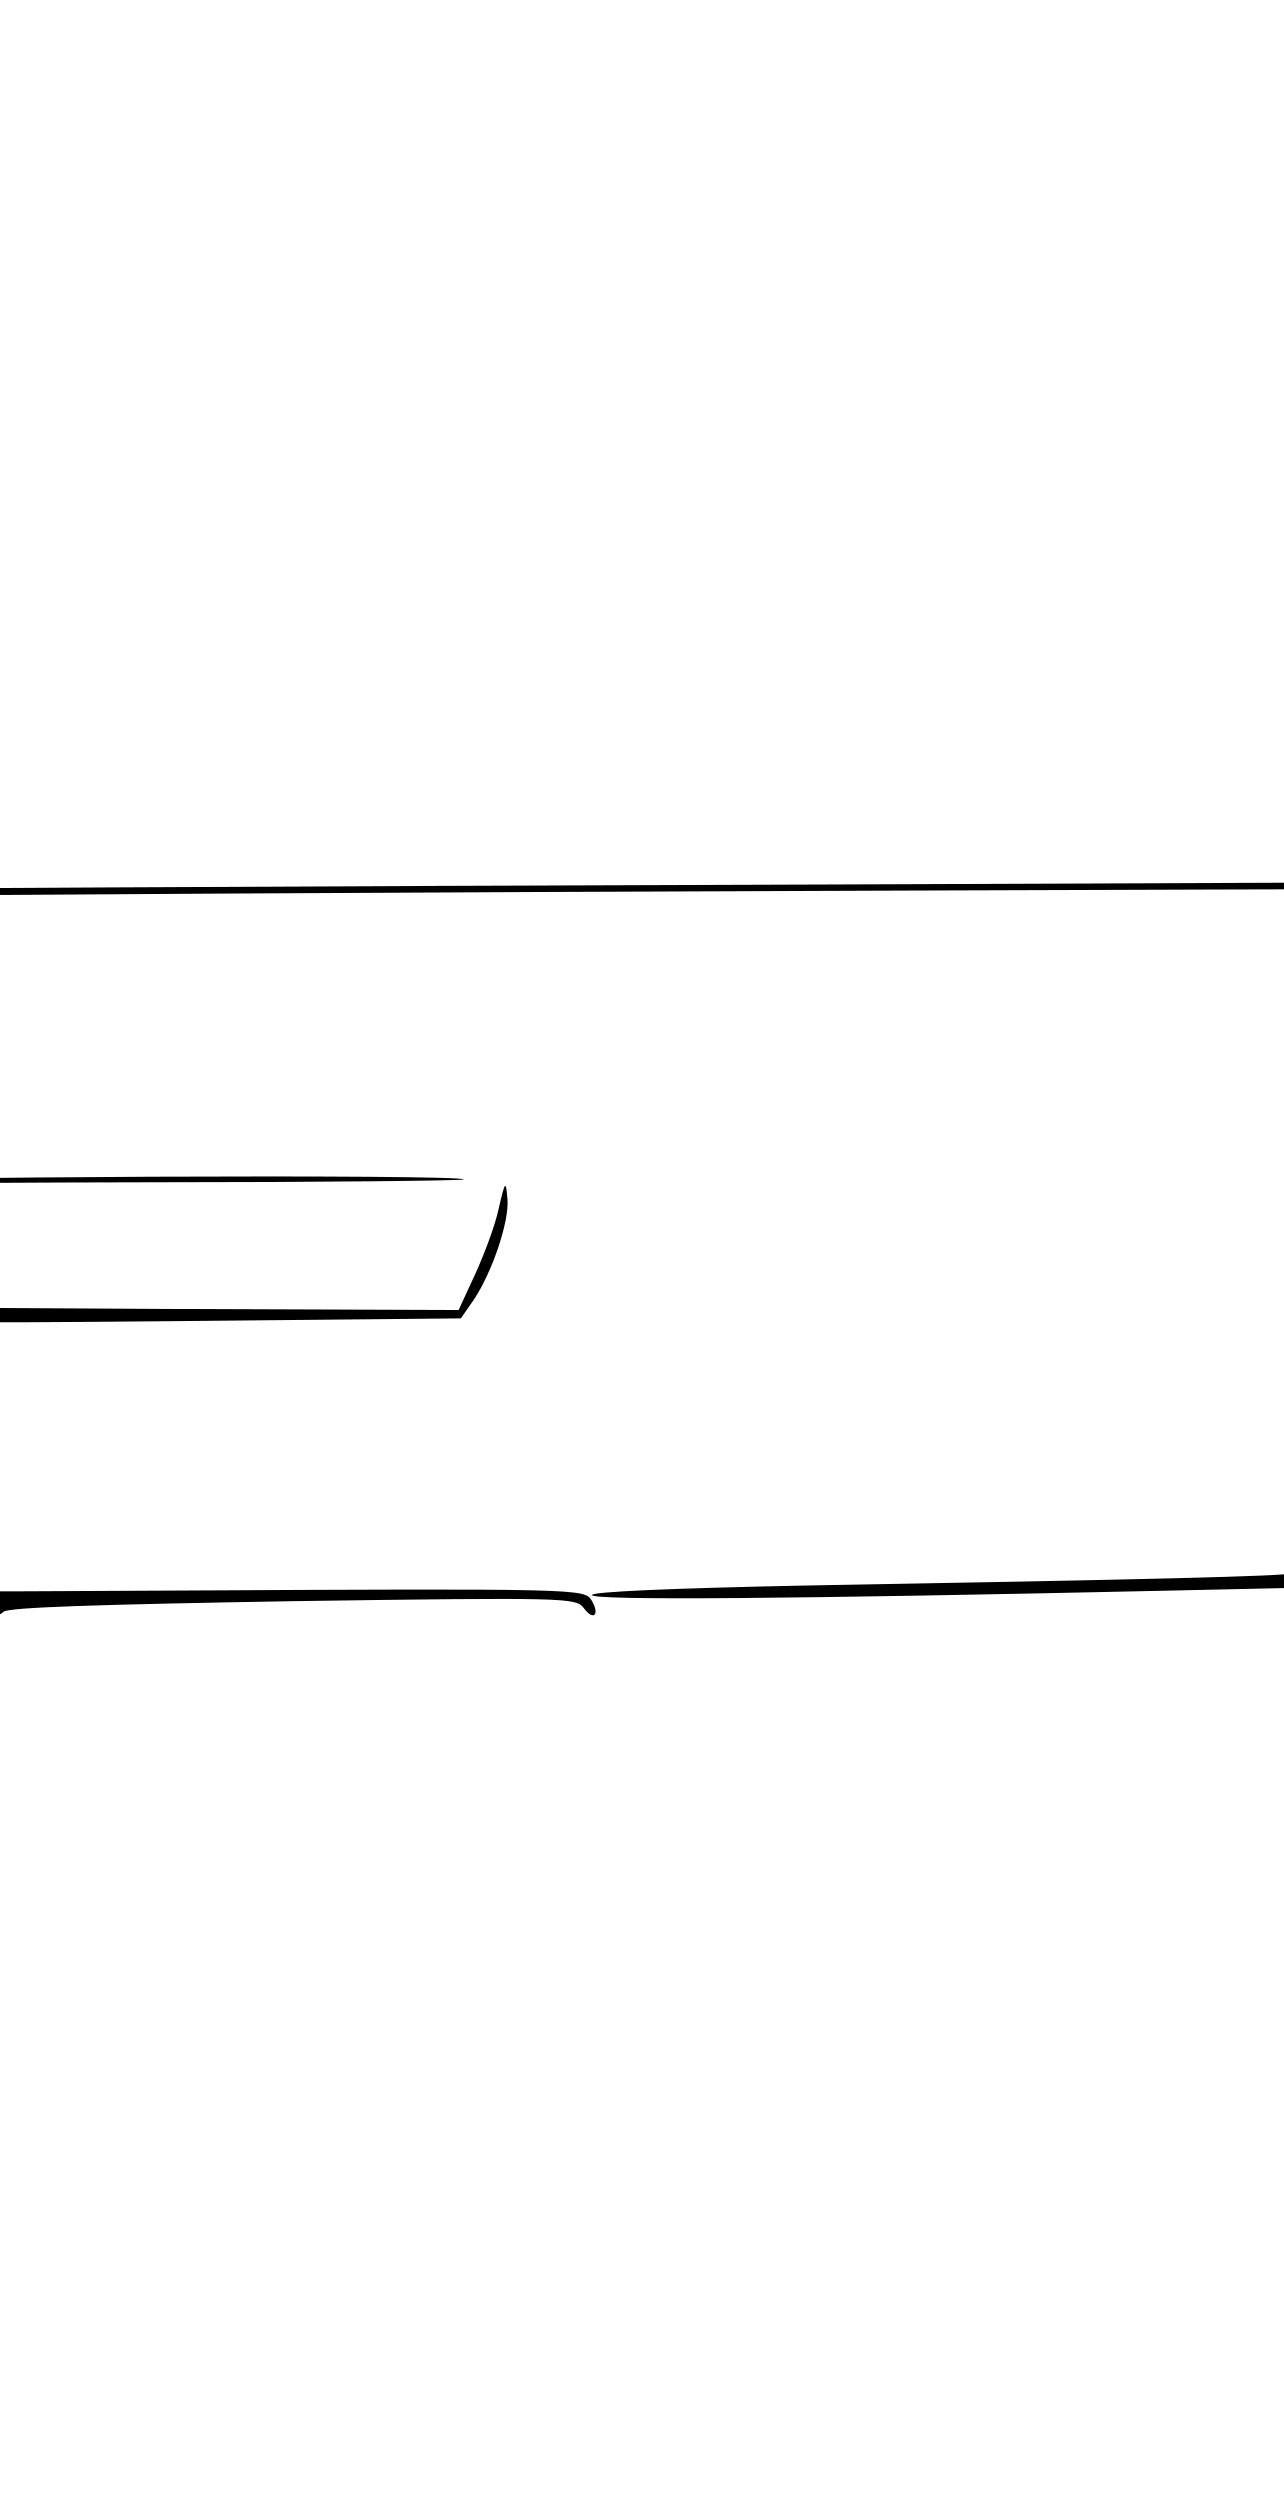
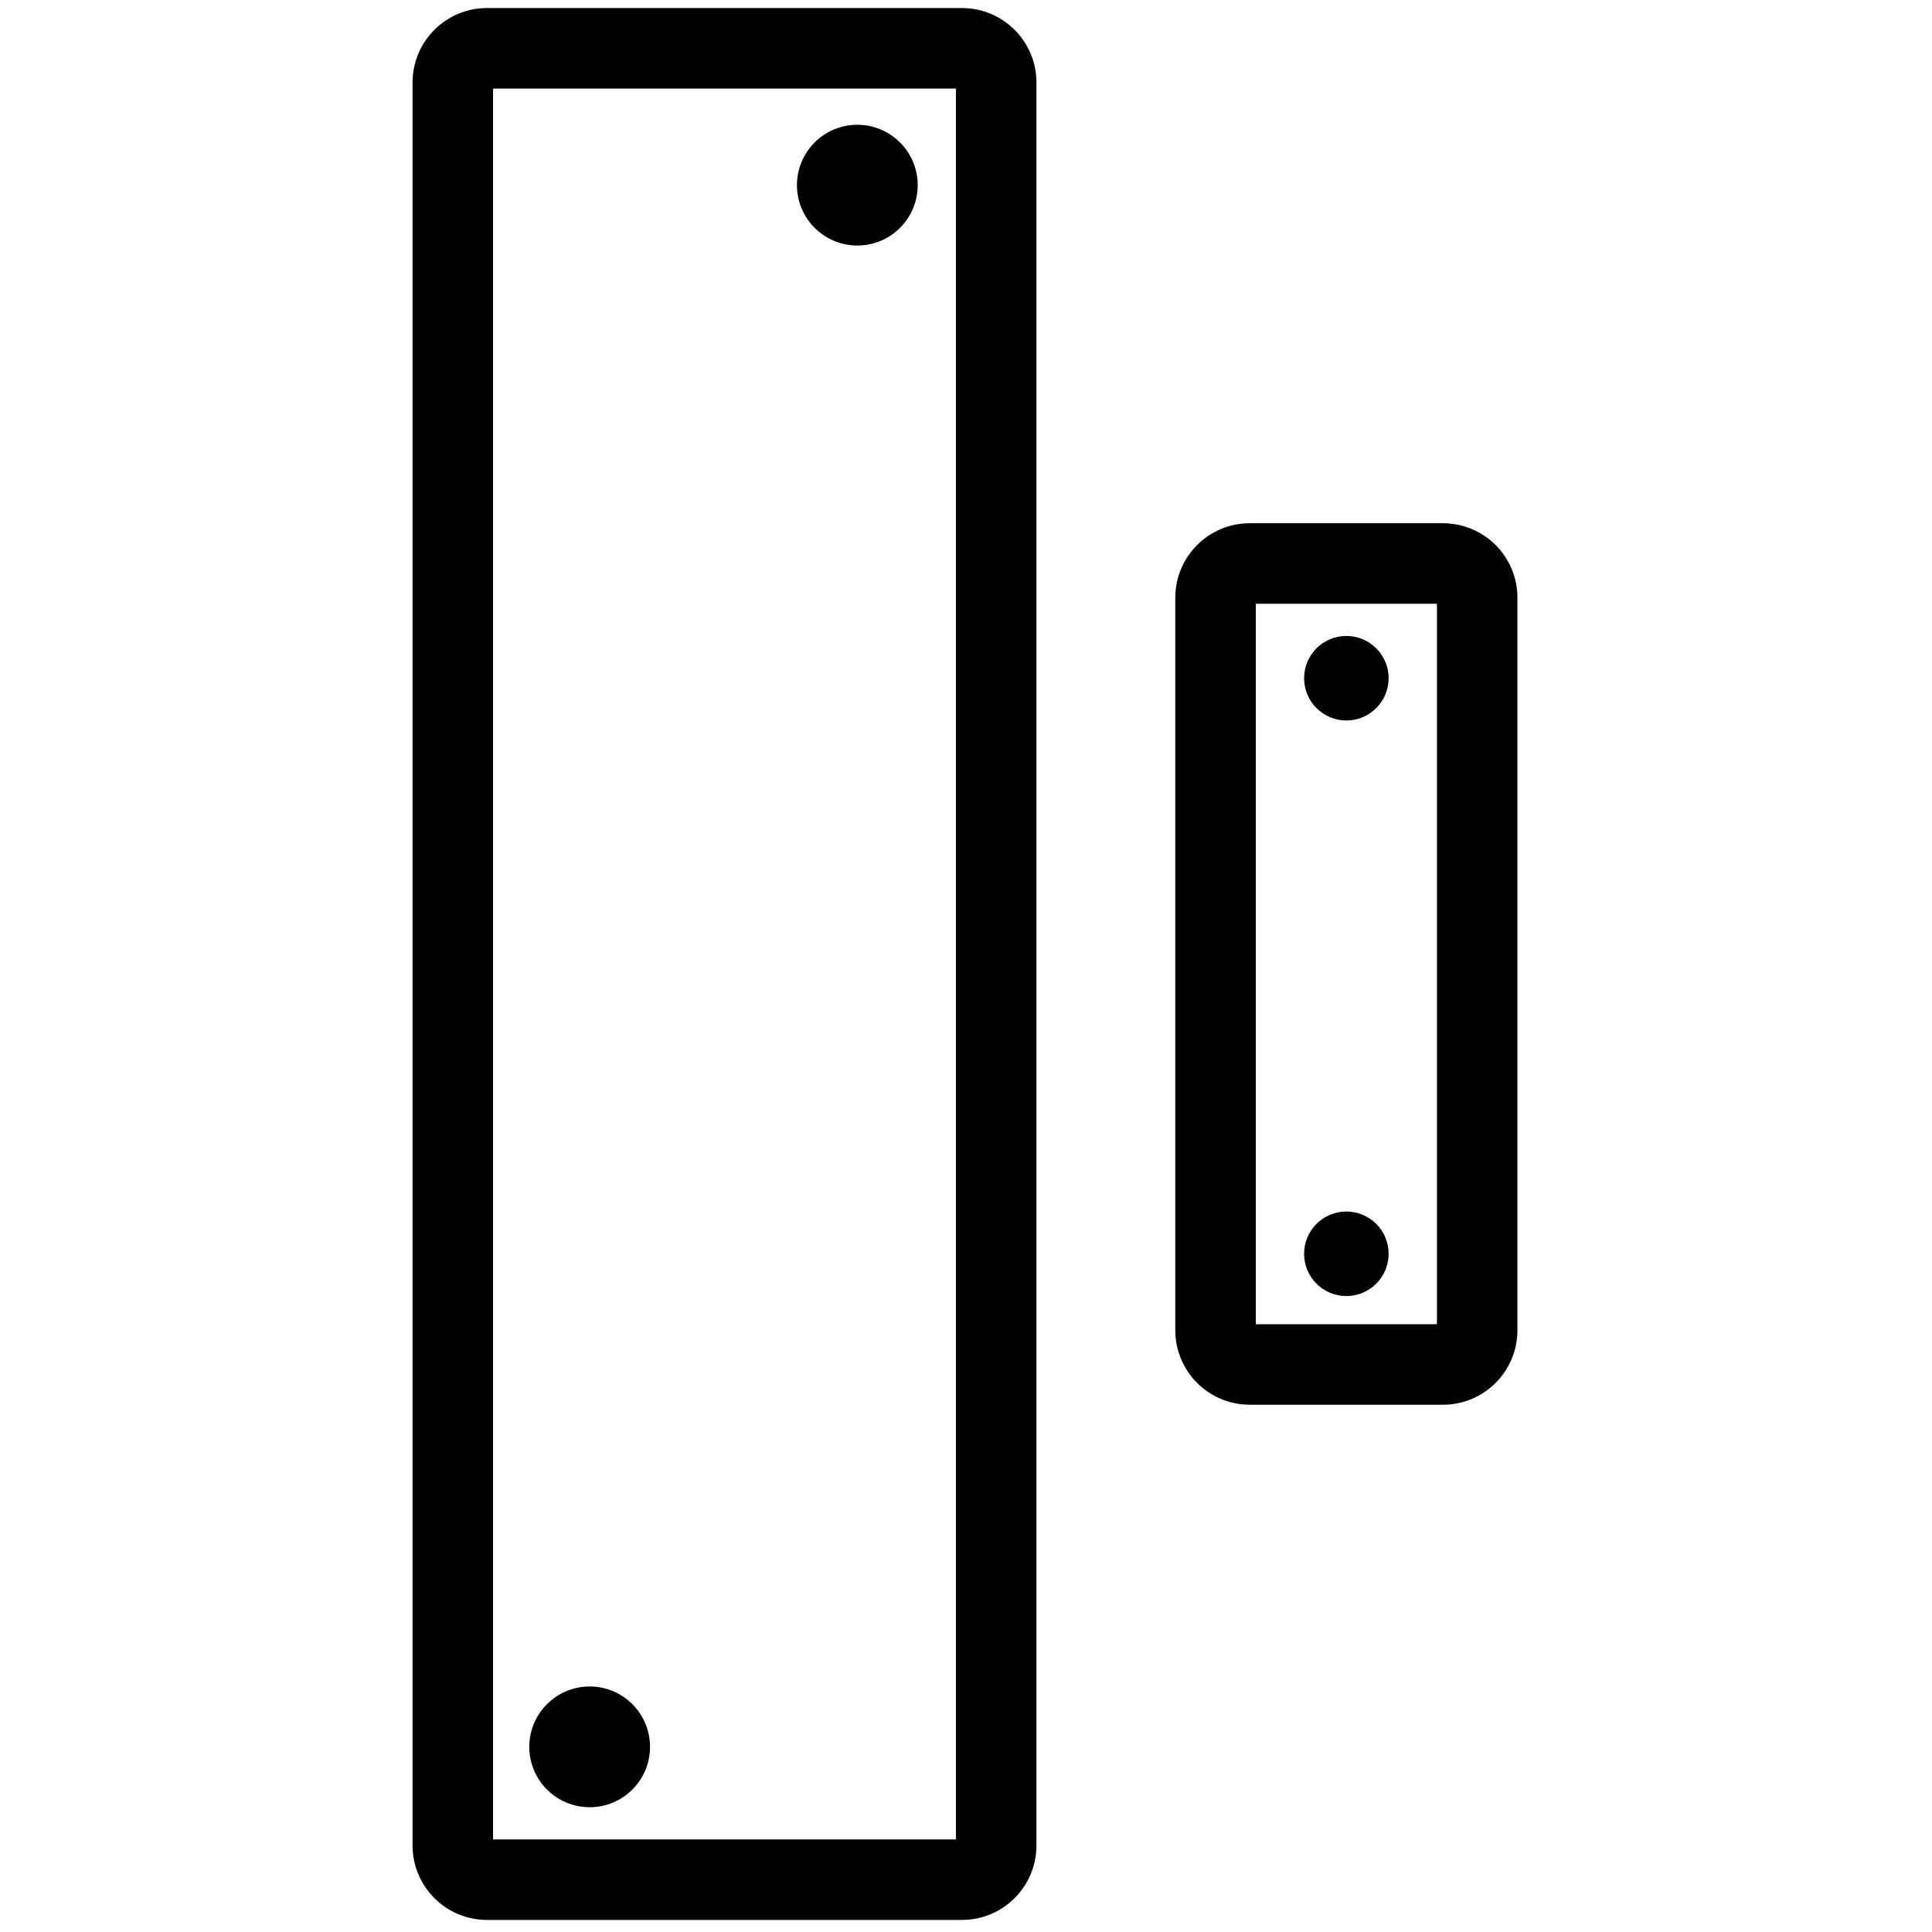
- <svg xmlns="http://www.w3.org/2000/svg" version="1.0" width="231pt" height="450pt" viewBox="0 0 231 450" preserveAspectRatio="xMidYMid meet" id="svg182">
-   <defs id="defs186" />
-   <g transform="matrix(0,-0.1,-0.1,0,387.5496,386.8092)" fill="#000000" stroke="none" id="g180">
-     <path d="m 1308,4470 -206,-5 -39,-31 c -76,-61 -78,-72 -77,-314 0,-182 -2,-217 -15,-226 -12,-9 -13,-15 -4,-25 8,-10 13,-171 19,-522 7,-491 6,-508 -12,-522 -25,-18 -12,-30 14,-14 20,13 21,19 17,763 -4,794 -5,769 42,822 10,12 37,31 60,43 41,21 51,21 535,21 h 493 l 38,-25 c 69,-48 77,-76 82,-322 2,-120 7,-954 10,-1853 C 2271,430 2275,536 2201,396 2113,229 2035,151 1890,83 1811,46 1656,32 1530,50 c -141,20 -322,148 -396,280 -38,67 -78,176 -71,194 3,8 2,17 -3,22 -4,5 -11,230 -14,501 -3,270 -8,497 -10,505 -5,14 -11,248 -22,881 -5,238 -11,377 -17,377 -10,0 -7,-362 8,-1040 3,-129 10,-455 16,-725 7,-365 14,-506 25,-554 49,-215 253,-413 465,-451 205,-37 432,21 559,142 89,86 157,202 191,325 l 22,78 -7,1800 c -3,990 -8,1834 -9,1875 -4,85 -13,112 -53,159 -50,59 -62,61 -396,59 -167,-1 -396,-4 -510,-8 z" id="path162" />
-     <path d="m 1676,4193 c -46,-12 -164,-72 -177,-90 -12,-17 -13,-106 -9,-539 l 5,-518 33,-23 c 51,-34 141,-64 181,-61 35,3 35,4 -17,16 -29,6 -82,26 -117,42 l -65,30 2,528 3,527 45,22 c 82,40 147,58 164,44 13,-11 15,-88 16,-569 0,-306 3,-558 5,-561 10,-10 5,1121 -5,1140 -11,19 -26,22 -64,12 z" id="path168" />
-     <path d="m 1985,4185 c 33,-16 82,-21 55,-6 -8,5 -31,11 -50,15 l -35,6 z" id="path170" />
-     <path d="m 2070,4150 c 0,-5 5,-10 10,-10 6,0 28,-11 50,-25 43,-27 50,-29 50,-16 0,10 -86,61 -101,61 -5,0 -9,-4 -9,-10 z" id="path172" />
-     <path d="m 1597,3982 c -35,-39 -7,-84 38,-64 29,14 32,42 7,65 -23,21 -25,21 -45,-1 z" id="path176" />
+ <svg xmlns="http://www.w3.org/2000/svg" width="960px" height="960px" viewBox="0 0 960 960" version="1.1">
+   <g id="net.bitron/902010_21-(Magnetic-Door-Sensor)" stroke="none" stroke-width="1" fill="none" fill-rule="evenodd">
+     <path d="M478,4 C498.435,4 515,20.565 515,41 L515,41 L515,917 C515,937.435 498.435,954 478,954 L478,954 L242,954 C221.565,954 205,937.435 205,917 L205,917 L205,41 C205,20.565 221.565,4 242,4 L242,4 Z M475,44 L245,44 L245,914 L475,914 L475,44 Z M293,838 C309.569,838 323,851.431 323,868 C323,884.569 309.569,898 293,898 C276.431,898 263,884.569 263,868 C263,851.431 276.431,838 293,838 Z M717,260 C737.435,260 754,276.565 754,297 L754,297 L754,661 C754,681.435 737.435,698 717,698 L717,698 L621,698 C600.565,698 584,681.435 584,661 L584,661 L584,297 C584,276.565 600.565,260 621,260 L621,260 Z M714,300 L624,300 L624,658 L714,658 L714,300 Z M669,602 C680.598,602 690,611.402 690,623 C690,634.598 680.598,644 669,644 C657.402,644 648,634.598 648,623 C648,611.402 657.402,602 669,602 Z M669,316 C680.598,316 690,325.402 690,337 C690,348.598 680.598,358 669,358 C657.402,358 648,348.598 648,337 C648,325.402 657.402,316 669,316 Z M426,62 C442.569,62 456,75.431 456,92 C456,108.569 442.569,122 426,122 C409.431,122 396,108.569 396,92 C396,75.431 409.431,62 426,62 Z" id="Combined-Shape" fill="#000000" fill-rule="nonzero" />
  </g>
</svg>
